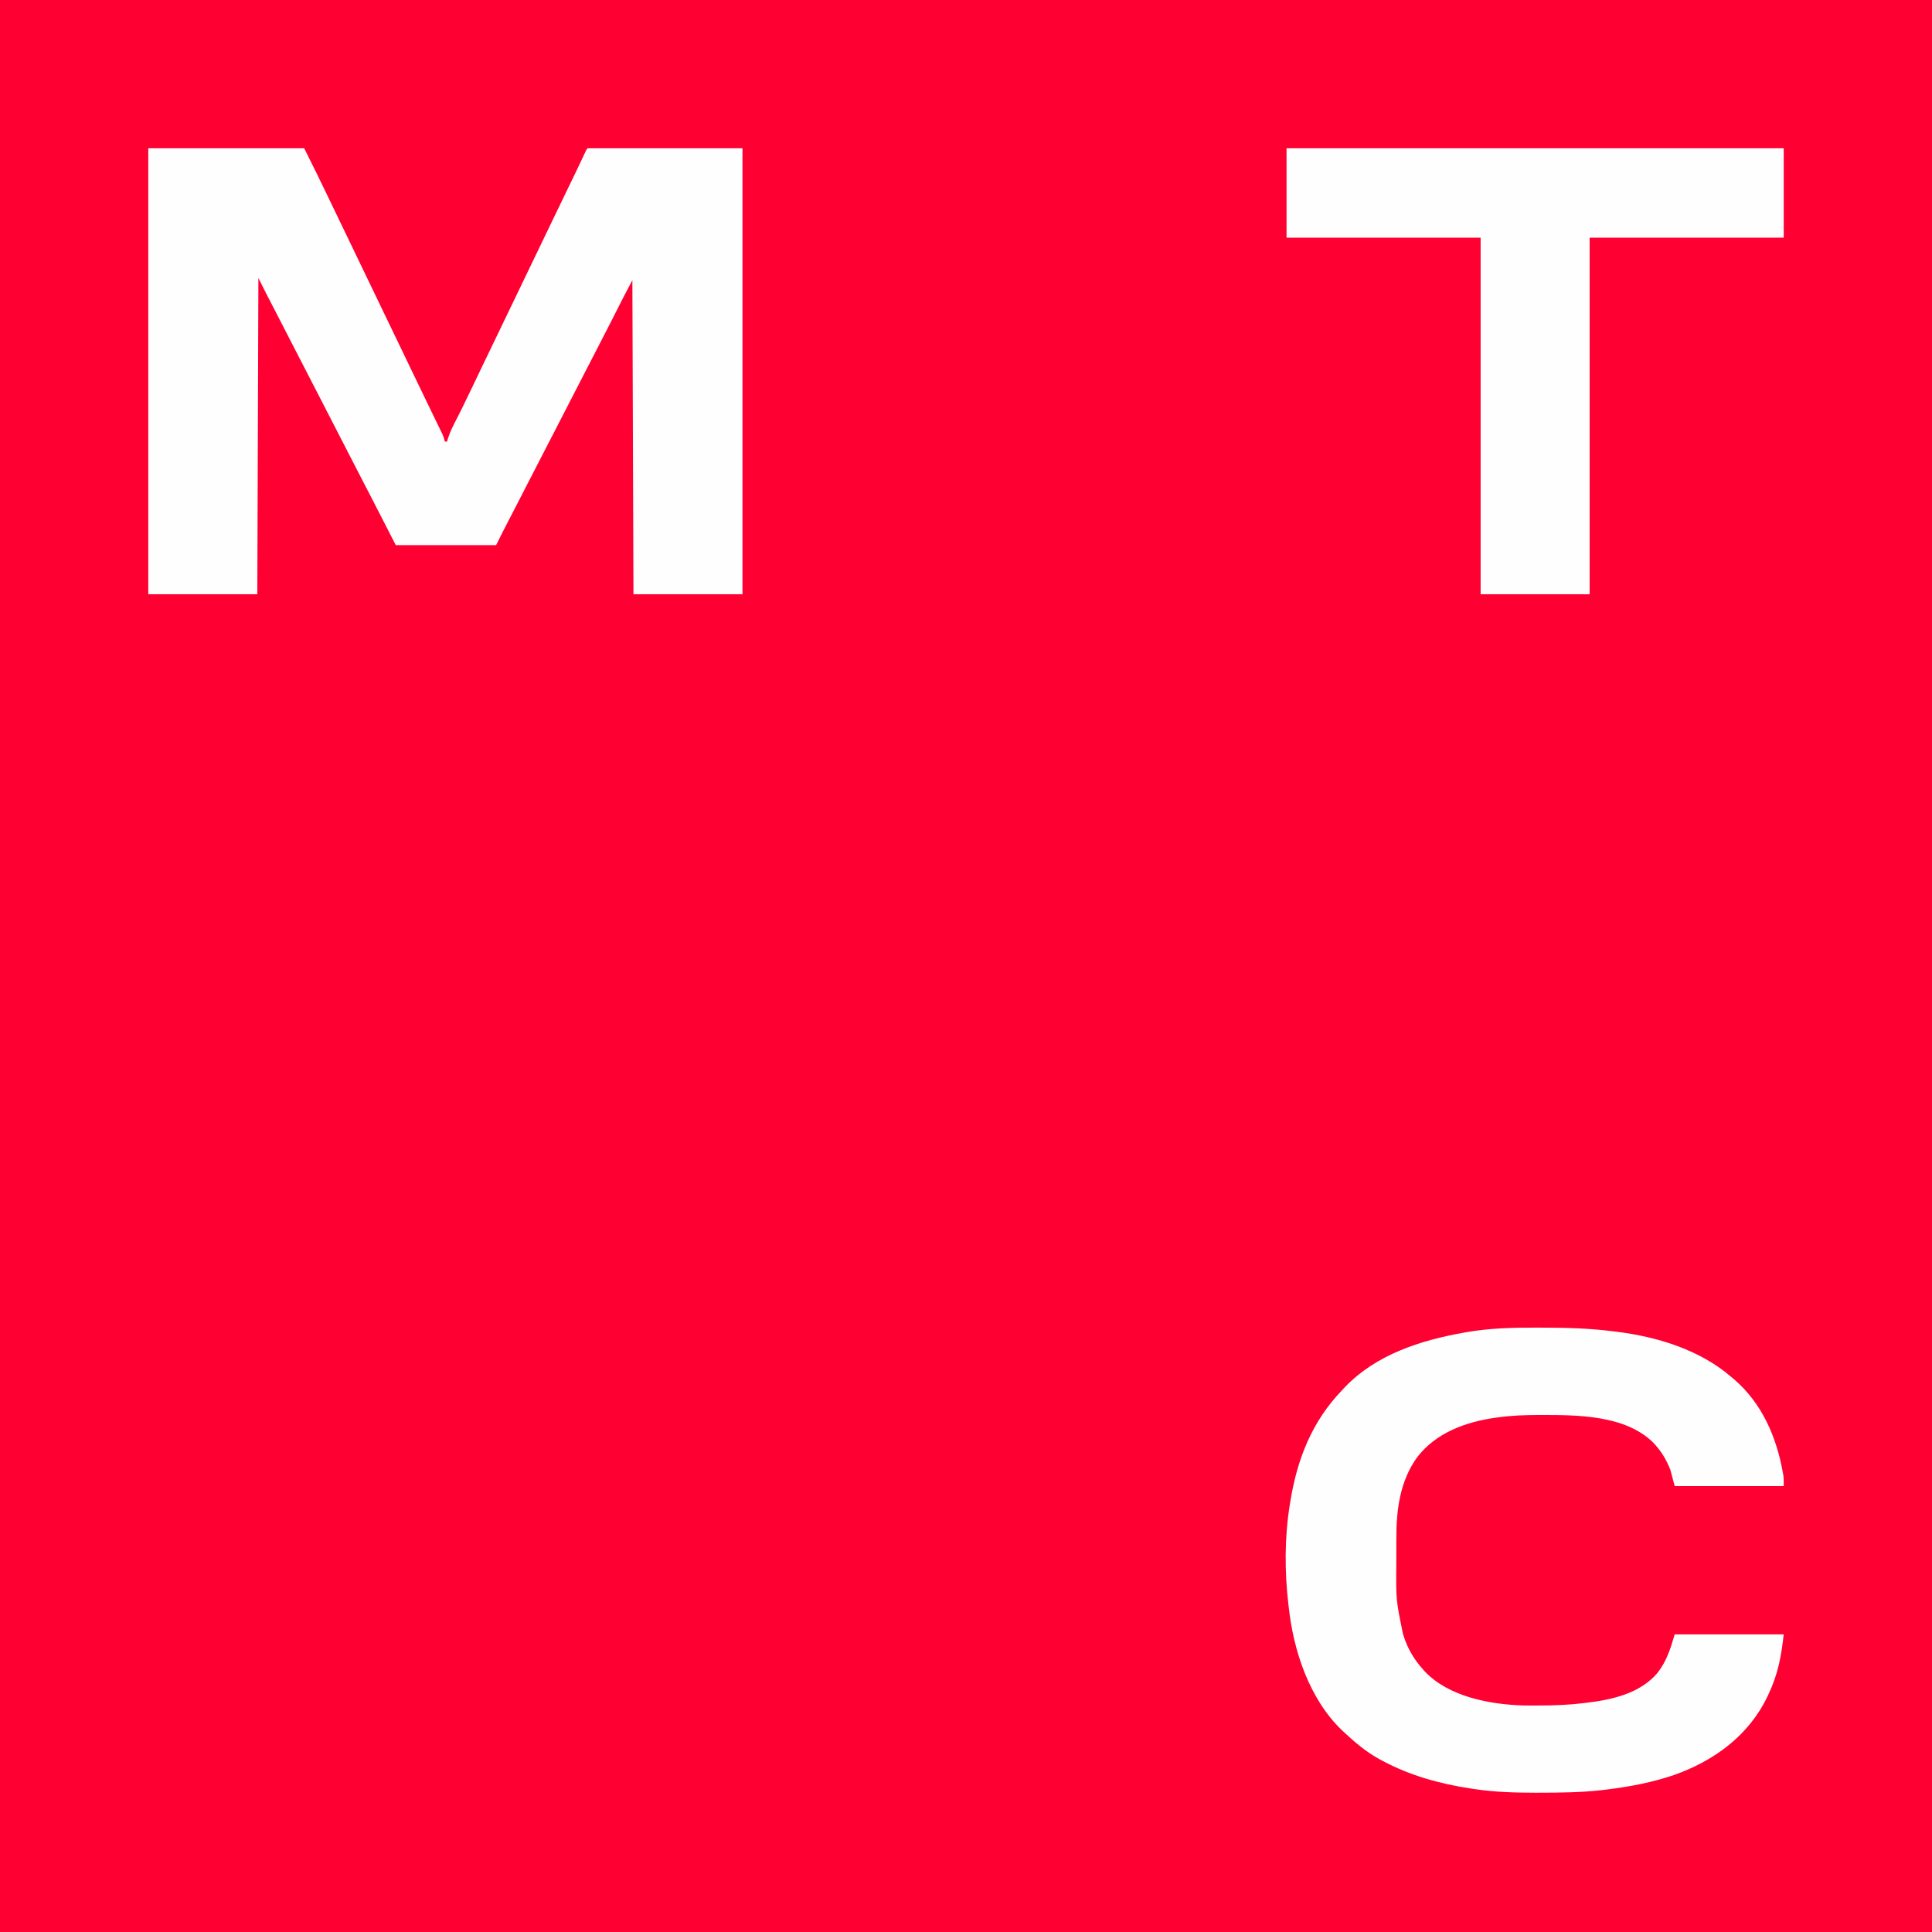
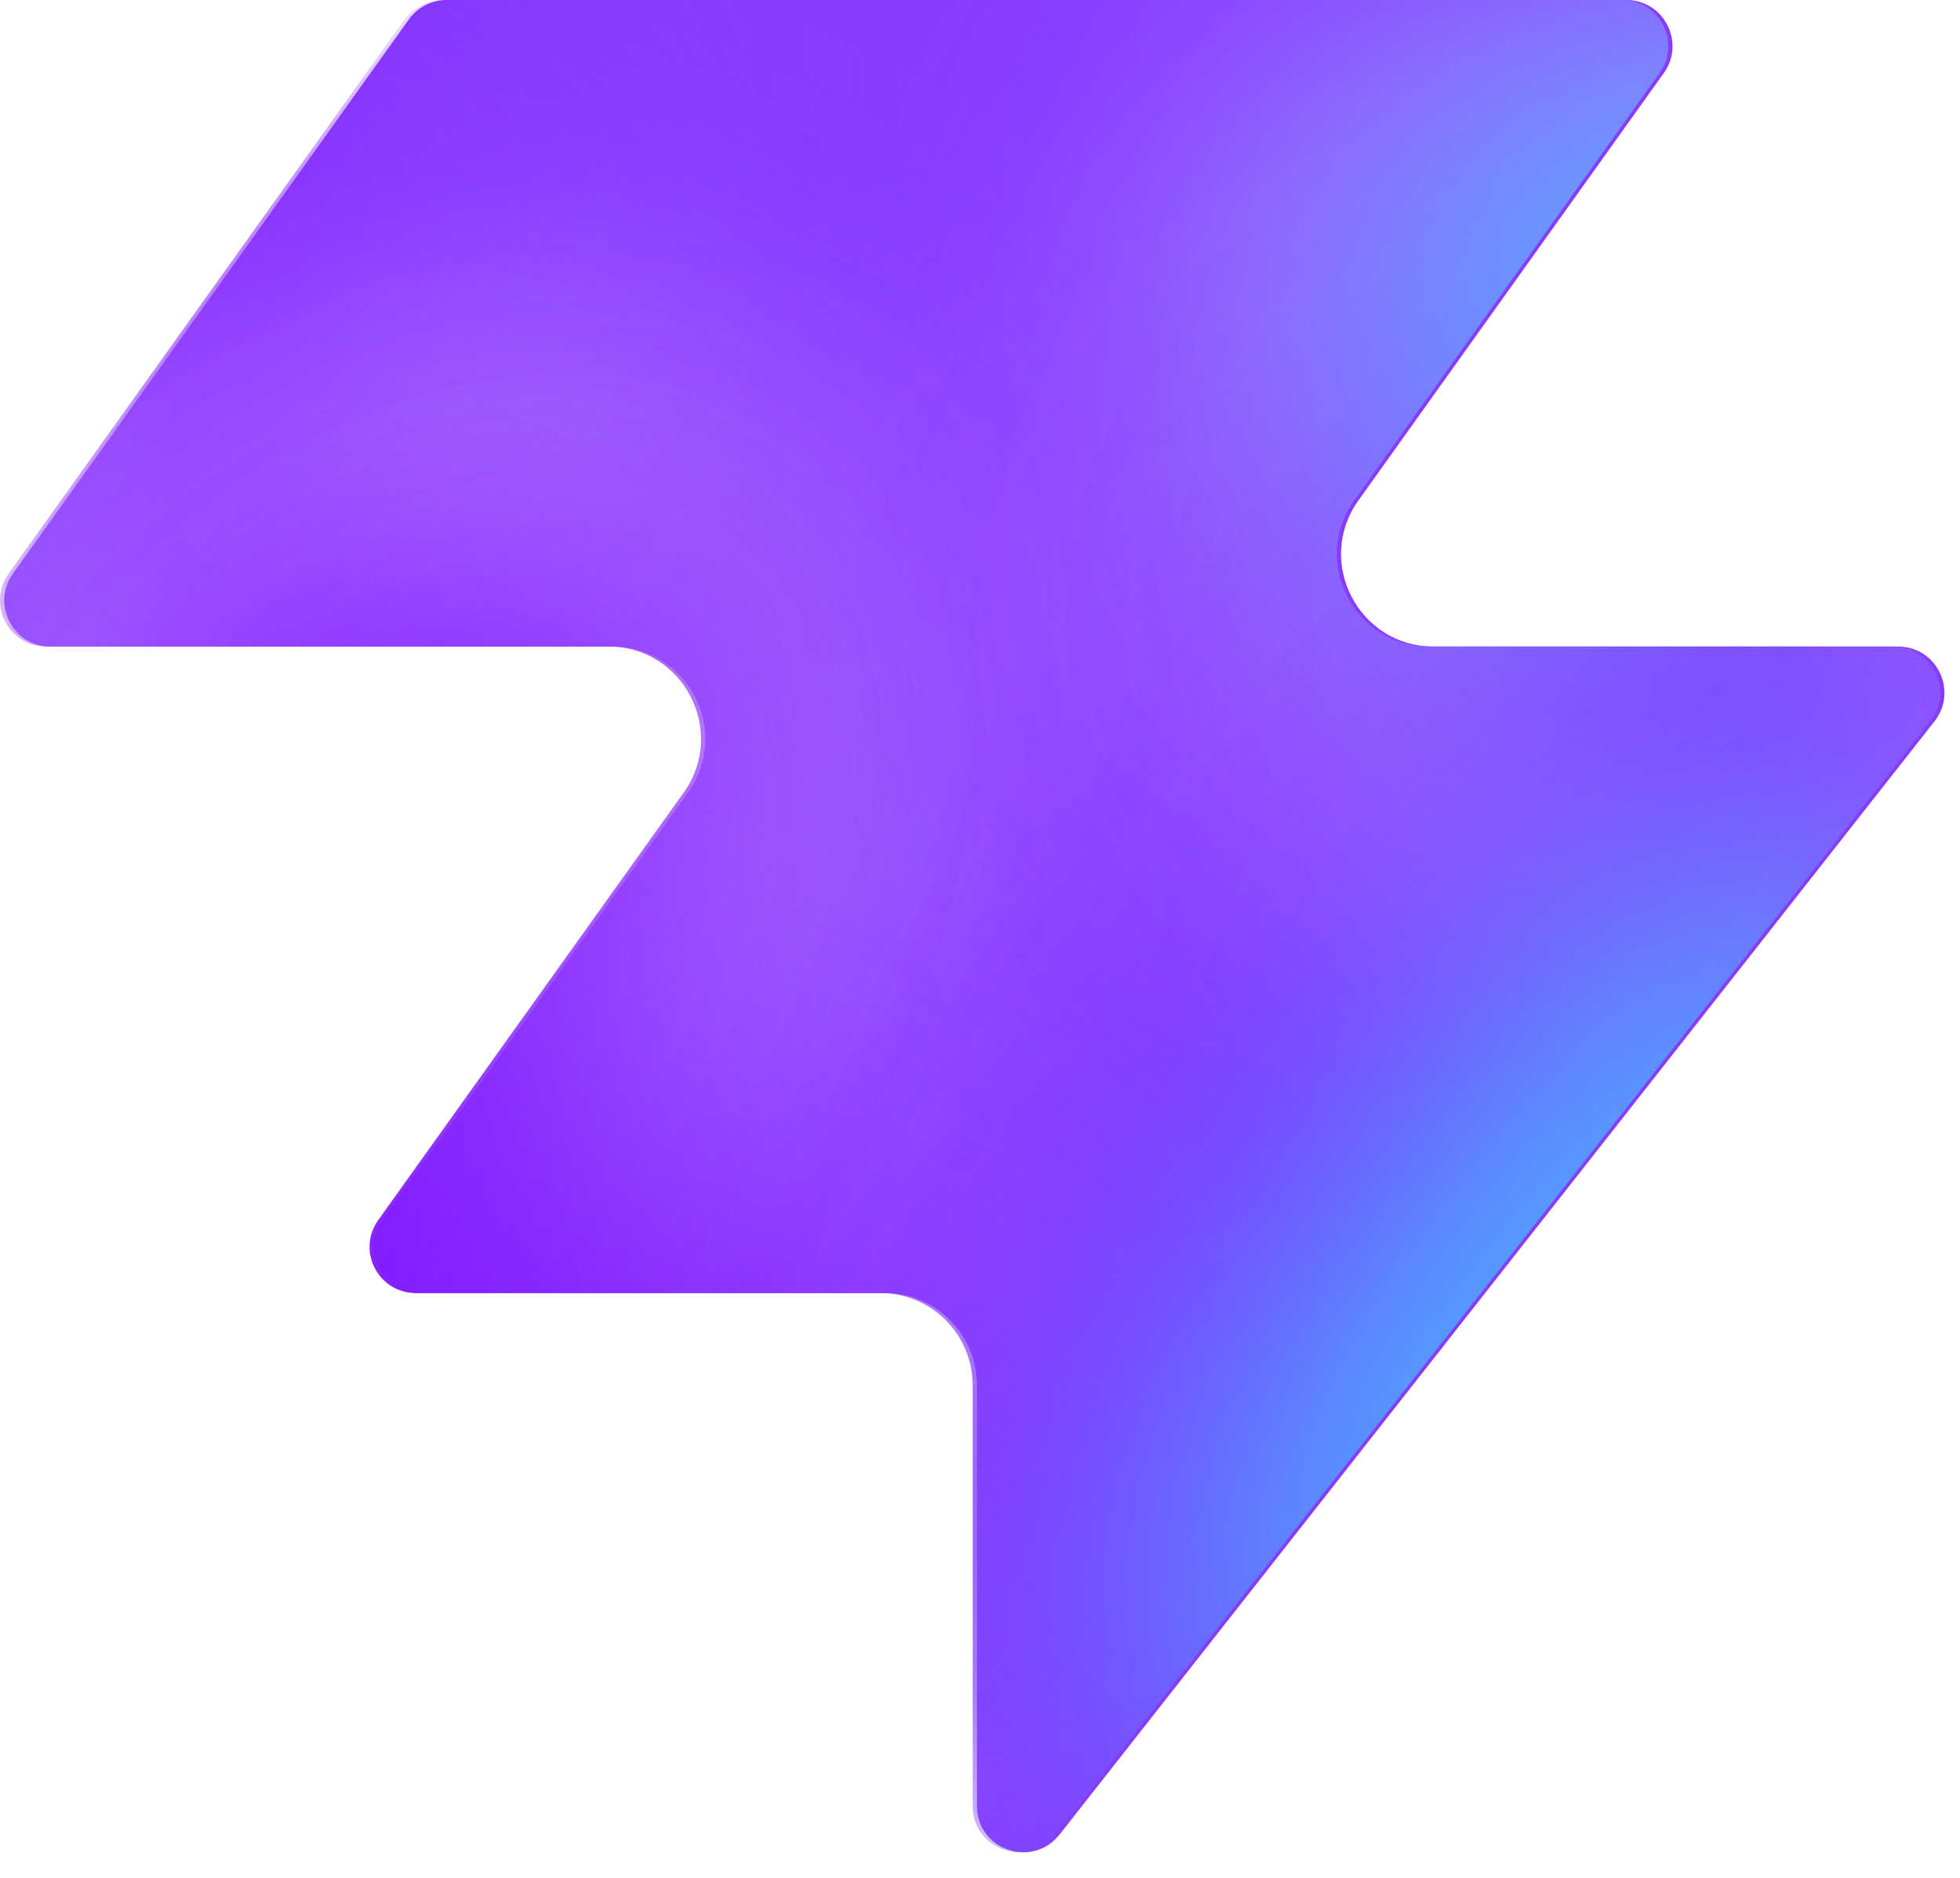
- <svg xmlns="http://www.w3.org/2000/svg" version="1.1" width="1772" height="1772">
-   <path d="M0 0 C584.76 0 1169.52 0 1772 0 C1772 584.76 1772 1169.52 1772 1772 C1187.24 1772 602.48 1772 0 1772 C0 1187.24 0 602.48 0 0 Z " fill="#FF0032" transform="translate(0,0)" />
-   <path d="M0 0 C47.19 0 94.38 0 143 0 C150.63 15.26 158.2 30.5 165.52 45.9 C168.3 51.73 171.12 57.55 173.94 63.38 C178.3 72.41 182.66 81.45 187 90.5 C191.32 99.51 195.65 108.51 200 117.5 C204.84 127.51 209.66 137.52 214.46 147.55 C218.29 155.54 222.14 163.52 226 171.5 C230.84 181.51 235.66 191.52 240.46 201.55 C244 208.92 247.55 216.29 251.11 223.65 C251.99 225.48 252.88 227.32 253.76 229.15 C254.34 230.36 254.93 231.57 255.51 232.78 C255.94 233.67 255.94 233.67 256.38 234.58 C258.14 238.21 259.89 241.84 261.65 245.46 C263.04 248.33 264.43 251.2 265.81 254.06 C266.58 255.63 266.58 255.63 267.36 257.23 C268.06 258.68 268.06 258.68 268.77 260.16 C269.18 261 269.59 261.84 270.01 262.71 C270.92 264.81 271.53 266.77 272 269 C272.66 269 273.32 269 274 269 C274.38 267.74 274.76 266.49 275.16 265.2 C277.07 259.47 279.74 254.23 282.5 248.88 C283.59 246.73 284.67 244.59 285.76 242.44 C286.3 241.36 286.85 240.28 287.41 239.17 C289.79 234.41 292.09 229.62 294.38 224.81 C298.53 216.07 302.72 207.34 306.94 198.62 C311.3 189.59 315.66 180.55 320 171.5 C324.62 161.87 329.25 152.26 333.9 142.65 C337.94 134.27 341.98 125.89 346 117.5 C350.62 107.87 355.25 98.26 359.9 88.64 C363.9 80.35 367.9 72.05 371.88 63.75 C376.98 53.1 382.13 42.47 387.29 31.85 C391.56 23.08 395.8 14.31 399.88 5.45 C401.9 1.1 401.9 1.1 403 0 C449.86 0 496.72 0 545 0 C545 134.97 545 269.94 545 409 C512 409 479 409 445 409 C444.5 266.44 444.5 266.44 444 121 C438.89 130.65 433.84 140.25 428.99 150.02 C425.58 156.86 422.06 163.64 418.56 170.44 C417.78 171.96 416.99 173.49 416.21 175.02 C414.19 178.92 412.18 182.82 410.17 186.73 C408.33 190.3 406.49 193.88 404.65 197.45 C401.49 203.59 398.32 209.73 395.16 215.86 C391.63 222.72 388.1 229.58 384.56 236.44 C382.79 239.87 381.02 243.31 379.25 246.75 C378.54 248.12 377.83 249.5 377.12 250.88 C370.04 264.62 362.96 278.38 355.88 292.12 C355.52 292.81 355.17 293.49 354.81 294.19 C354.1 295.56 353.39 296.94 352.69 298.32 C350.92 301.74 349.16 305.15 347.4 308.57 C344.1 314.98 340.81 321.38 337.51 327.78 C335.96 330.78 334.41 333.77 332.87 336.77 C332.13 338.19 331.4 339.61 330.67 341.03 C329.65 343.01 328.63 344.99 327.61 346.96 C326.74 348.65 326.74 348.65 325.86 350.36 C323.54 354.89 321.28 359.45 319 364 C288.64 364 258.28 364 227 364 C217.1 344.69 217.1 344.69 207 325 C201.39 314.14 201.39 314.14 195.77 303.28 C191.54 295.11 187.33 286.93 183.12 278.75 C182.56 277.65 182.56 277.65 181.98 276.52 C181.6 275.79 181.22 275.05 180.83 274.29 C180.07 272.81 179.31 271.32 178.54 269.84 C178.16 269.1 177.79 268.36 177.4 267.61 C173.41 259.86 169.43 252.12 165.44 244.38 C164.91 243.36 164.91 243.36 164.38 242.32 C162.62 238.91 160.87 235.5 159.11 232.09 C155.93 225.92 152.75 219.74 149.56 213.56 C147.79 210.13 146.02 206.69 144.25 203.25 C143.54 201.88 142.83 200.5 142.12 199.12 C141.77 198.44 141.42 197.76 141.06 197.06 C137.88 190.88 137.88 190.88 136.81 188.81 C136.1 187.44 135.39 186.06 134.69 184.68 C132.92 181.26 131.16 177.85 129.4 174.43 C126.1 168.02 122.81 161.62 119.51 155.22 C117.96 152.22 116.41 149.23 114.87 146.23 C114.13 144.81 113.4 143.39 112.67 141.97 C111.65 139.99 110.63 138.01 109.61 136.04 C109.03 134.92 108.45 133.79 107.86 132.64 C105.54 128.11 103.28 123.55 101 119 C100.67 214.7 100.34 310.4 100 409 C67 409 34 409 0 409 C0 274.03 0 139.06 0 0 Z " fill="#FFFEFE" transform="translate(136,136)" />
-   <path d="M0 0 C2.2 0.01 4.4 0.01 6.59 0.01 C28.2 0.03 49.59 0.57 71.05 3.32 C72.27 3.46 73.48 3.61 74.73 3.76 C112.24 8.42 150.97 20.25 180.05 45.32 C181.01 46.13 181.96 46.94 182.95 47.77 C208.38 69.84 221.56 100.71 227.31 133.28 C227.46 134.08 227.6 134.88 227.75 135.71 C228.12 138.89 228.05 142.11 228.05 145.32 C195.05 145.32 162.05 145.32 128.05 145.32 C126.73 140.37 125.41 135.42 124.05 130.32 C120.68 121.84 116.23 114.05 110.05 107.32 C109.44 106.65 108.83 105.99 108.21 105.31 C82.56 80.16 38.95 80.09 5.42 80.13 C4.64 80.13 3.85 80.13 3.04 80.13 C-9.38 80.15 -21.63 80.57 -33.95 82.32 C-34.67 82.41 -35.39 82.51 -36.13 82.61 C-63.49 86.39 -90.88 96.32 -108.23 118.98 C-123.99 140.95 -127.28 166.98 -127.25 193.36 C-127.26 194.95 -127.26 196.54 -127.26 198.13 C-127.27 201.43 -127.27 204.74 -127.27 208.04 C-127.26 211.39 -127.27 214.73 -127.29 218.07 C-127.56 249.79 -127.56 249.79 -121.2 280.75 C-120.94 281.58 -120.69 282.4 -120.42 283.25 C-116.71 294.69 -110.95 304.32 -102.95 313.32 C-102.1 314.27 -102.1 314.27 -101.24 315.24 C-79.32 338.45 -41.96 345.5 -11.4 346.51 C-6.71 346.61 -2.02 346.6 2.67 346.57 C3.5 346.56 4.33 346.56 5.18 346.56 C18.55 346.51 31.77 345.99 45.05 344.32 C45.91 344.22 46.76 344.11 47.64 344.01 C71.16 341.15 96.23 335.51 112.32 316.65 C120.82 305.44 123.95 295.25 128.05 281.32 C161.05 281.32 194.05 281.32 228.05 281.32 C225.78 301.78 222.75 317.96 214.05 336.32 C213.52 337.44 213.52 337.44 212.98 338.58 C195.89 374.21 164 397.45 127.36 410.35 C107.38 417.15 87.19 420.96 66.3 423.57 C64.35 423.81 64.35 423.81 62.36 424.06 C42.7 426.36 22.94 426.56 3.17 426.57 C2.01 426.57 0.85 426.57 -0.35 426.57 C-18.73 426.55 -36.74 425.99 -54.95 423.32 C-56.13 423.15 -57.31 422.97 -58.53 422.8 C-87.06 418.5 -114.48 410.95 -139.95 397.32 C-141.01 396.75 -142.07 396.19 -143.17 395.6 C-154.92 389.04 -165.18 380.53 -174.95 371.32 C-175.62 370.7 -176.3 370.07 -176.99 369.43 C-206.85 340.95 -221.67 296.42 -225.95 256.32 C-226.08 255.21 -226.08 255.21 -226.22 254.09 C-229.78 224.01 -229.8 192.22 -224.95 162.32 C-224.78 161.24 -224.61 160.16 -224.43 159.05 C-218.07 120.22 -204.49 85.83 -176.95 57.32 C-176.09 56.39 -175.23 55.47 -174.34 54.51 C-145.86 24.73 -105.02 11.62 -65.51 4.63 C-64.38 4.43 -63.26 4.23 -62.09 4.02 C-41.45 0.51 -20.89 -0.05 0 0 Z " fill="#FFFEFE" transform="translate(1407.951,1217.683)" />
-   <path d="M0 0 C150.48 0 300.96 0 456 0 C456 27.06 456 54.12 456 82 C397.26 82 338.52 82 278 82 C278 189.91 278 297.82 278 409 C245 409 212 409 178 409 C178 301.09 178 193.18 178 82 C119.26 82 60.52 82 0 82 C0 54.94 0 27.88 0 0 Z " fill="#FFFEFE" transform="translate(1180,136)" />
+ <svg xmlns="http://www.w3.org/2000/svg" width="48" height="46" fill="none" viewBox="0 0 48 46">
+   <path fill="#863bff" d="M25.946 44.938c-.664.845-2.021.375-2.021-.698V33.937a2.26 2.26 0 0 0-2.262-2.262H10.287c-.92 0-1.456-1.04-.92-1.788l7.48-10.471c1.07-1.497 0-3.578-1.842-3.578H1.237c-.92 0-1.456-1.04-.92-1.788L10.013.474c.214-.297.556-.474.92-.474h28.894c.92 0 1.456 1.04.92 1.788l-7.48 10.471c-1.07 1.498 0 3.579 1.842 3.579h11.377c.943 0 1.473 1.088.89 1.83L25.947 44.94z" style="fill:#863bff;fill:color(display-p3 .525 .23 1);fill-opacity:1" />
+   <mask id="a" width="48" height="46" x="0" y="0" maskUnits="userSpaceOnUse" style="mask-type:alpha">
+     <path fill="#000" d="M25.842 44.938c-.664.844-2.021.375-2.021-.698V33.937a2.26 2.26 0 0 0-2.262-2.262H10.183c-.92 0-1.456-1.04-.92-1.788l7.48-10.471c1.07-1.498 0-3.579-1.842-3.579H1.133c-.92 0-1.456-1.04-.92-1.787L9.91.473c.214-.297.556-.474.92-.474h28.894c.92 0 1.456 1.04.92 1.788l-7.48 10.471c-1.07 1.498 0 3.578 1.842 3.578h11.377c.943 0 1.473 1.088.89 1.832L25.843 44.94z" style="fill:#000;fill-opacity:1" />
+   </mask>
+   <g mask="url(#a)">
+     <g filter="url(#b)">
+       <ellipse cx="5.508" cy="14.704" fill="#ede6ff" rx="5.508" ry="14.704" style="fill:#ede6ff;fill:color(display-p3 .927 .903 1);fill-opacity:1" transform="matrix(.00324 1 1 -.00324 -4.47 31.516)" />
+     </g>
+     <g filter="url(#c)">
+       <ellipse cx="10.399" cy="29.851" fill="#ede6ff" rx="10.399" ry="29.851" style="fill:#ede6ff;fill:color(display-p3 .927 .903 1);fill-opacity:1" transform="matrix(.00324 1 1 -.00324 -39.328 7.883)" />
+     </g>
+     <g filter="url(#d)">
+       <ellipse cx="5.508" cy="30.487" fill="#7e14ff" rx="5.508" ry="30.487" style="fill:#7e14ff;fill:color(display-p3 .492 .077 1);fill-opacity:1" transform="rotate(89.814 -25.913 -14.639)scale(1 -1)" />
+     </g>
+     <g filter="url(#e)">
+       <ellipse cx="5.508" cy="30.599" fill="#7e14ff" rx="5.508" ry="30.599" style="fill:#7e14ff;fill:color(display-p3 .492 .077 1);fill-opacity:1" transform="rotate(89.814 -32.644 -3.334)scale(1 -1)" />
+     </g>
+     <g filter="url(#f)">
+       <ellipse cx="5.508" cy="30.599" fill="#7e14ff" rx="5.508" ry="30.599" style="fill:#7e14ff;fill:color(display-p3 .492 .077 1);fill-opacity:1" transform="matrix(.00324 1 1 -.00324 -34.34 30.47)" />
+     </g>
+     <g filter="url(#g)">
+       <ellipse cx="14.072" cy="22.078" fill="#ede6ff" rx="14.072" ry="22.078" style="fill:#ede6ff;fill:color(display-p3 .927 .903 1);fill-opacity:1" transform="rotate(93.35 24.506 48.493)scale(-1 1)" />
+     </g>
+     <g filter="url(#h)">
+       <ellipse cx="3.47" cy="21.501" fill="#7e14ff" rx="3.47" ry="21.501" style="fill:#7e14ff;fill:color(display-p3 .492 .077 1);fill-opacity:1" transform="rotate(89.009 28.708 47.59)scale(-1 1)" />
+     </g>
+     <g filter="url(#i)">
+       <ellipse cx="3.47" cy="21.501" fill="#7e14ff" rx="3.47" ry="21.501" style="fill:#7e14ff;fill:color(display-p3 .492 .077 1);fill-opacity:1" transform="rotate(89.009 28.708 47.59)scale(-1 1)" />
+     </g>
+     <g filter="url(#j)">
+       <ellipse cx=".387" cy="8.972" fill="#7e14ff" rx="4.407" ry="29.108" style="fill:#7e14ff;fill:color(display-p3 .492 .077 1);fill-opacity:1" transform="rotate(39.51 .387 8.972)" />
+     </g>
+     <g filter="url(#k)">
+       <ellipse cx="47.523" cy="-6.092" fill="#7e14ff" rx="4.407" ry="29.108" style="fill:#7e14ff;fill:color(display-p3 .492 .077 1);fill-opacity:1" transform="rotate(37.892 47.523 -6.092)" />
+     </g>
+     <g filter="url(#l)">
+       <ellipse cx="41.412" cy="6.333" fill="#47bfff" rx="5.971" ry="9.665" style="fill:#47bfff;fill:color(display-p3 .28 .748 1);fill-opacity:1" transform="rotate(37.892 41.412 6.333)" />
+     </g>
+     <g filter="url(#m)">
+       <ellipse cx="-1.879" cy="38.332" fill="#7e14ff" rx="4.407" ry="29.108" style="fill:#7e14ff;fill:color(display-p3 .492 .077 1);fill-opacity:1" transform="rotate(37.892 -1.88 38.332)" />
+     </g>
+     <g filter="url(#n)">
+       <ellipse cx="-1.879" cy="38.332" fill="#7e14ff" rx="4.407" ry="29.108" style="fill:#7e14ff;fill:color(display-p3 .492 .077 1);fill-opacity:1" transform="rotate(37.892 -1.88 38.332)" />
+     </g>
+     <g filter="url(#o)">
+       <ellipse cx="35.651" cy="29.907" fill="#7e14ff" rx="4.407" ry="29.108" style="fill:#7e14ff;fill:color(display-p3 .492 .077 1);fill-opacity:1" transform="rotate(37.892 35.651 29.907)" />
+     </g>
+     <g filter="url(#p)">
+       <ellipse cx="38.418" cy="32.4" fill="#47bfff" rx="5.971" ry="15.297" style="fill:#47bfff;fill:color(display-p3 .28 .748 1);fill-opacity:1" transform="rotate(37.892 38.418 32.4)" />
+     </g>
+   </g>
+   <defs>
+     <filter id="b" width="60.045" height="41.654" x="-19.77" y="16.149" color-interpolation-filters="sRGB" filterUnits="userSpaceOnUse">
+       <feFlood flood-opacity="0" result="BackgroundImageFix" />
+       <feBlend in="SourceGraphic" in2="BackgroundImageFix" result="shape" />
+       <feGaussianBlur result="effect1_foregroundBlur_2002_17158" stdDeviation="7.659" />
+     </filter>
+     <filter id="c" width="90.34" height="51.437" x="-54.613" y="-7.533" color-interpolation-filters="sRGB" filterUnits="userSpaceOnUse">
+       <feFlood flood-opacity="0" result="BackgroundImageFix" />
+       <feBlend in="SourceGraphic" in2="BackgroundImageFix" result="shape" />
+       <feGaussianBlur result="effect1_foregroundBlur_2002_17158" stdDeviation="7.659" />
+     </filter>
+     <filter id="d" width="79.355" height="29.4" x="-49.64" y="2.03" color-interpolation-filters="sRGB" filterUnits="userSpaceOnUse">
+       <feFlood flood-opacity="0" result="BackgroundImageFix" />
+       <feBlend in="SourceGraphic" in2="BackgroundImageFix" result="shape" />
+       <feGaussianBlur result="effect1_foregroundBlur_2002_17158" stdDeviation="4.596" />
+     </filter>
+     <filter id="e" width="79.579" height="29.4" x="-45.045" y="20.029" color-interpolation-filters="sRGB" filterUnits="userSpaceOnUse">
+       <feFlood flood-opacity="0" result="BackgroundImageFix" />
+       <feBlend in="SourceGraphic" in2="BackgroundImageFix" result="shape" />
+       <feGaussianBlur result="effect1_foregroundBlur_2002_17158" stdDeviation="4.596" />
+     </filter>
+     <filter id="f" width="79.579" height="29.4" x="-43.513" y="21.178" color-interpolation-filters="sRGB" filterUnits="userSpaceOnUse">
+       <feFlood flood-opacity="0" result="BackgroundImageFix" />
+       <feBlend in="SourceGraphic" in2="BackgroundImageFix" result="shape" />
+       <feGaussianBlur result="effect1_foregroundBlur_2002_17158" stdDeviation="4.596" />
+     </filter>
+     <filter id="g" width="74.749" height="58.852" x="15.756" y="-17.901" color-interpolation-filters="sRGB" filterUnits="userSpaceOnUse">
+       <feFlood flood-opacity="0" result="BackgroundImageFix" />
+       <feBlend in="SourceGraphic" in2="BackgroundImageFix" result="shape" />
+       <feGaussianBlur result="effect1_foregroundBlur_2002_17158" stdDeviation="7.659" />
+     </filter>
+     <filter id="h" width="61.377" height="25.362" x="23.548" y="2.284" color-interpolation-filters="sRGB" filterUnits="userSpaceOnUse">
+       <feFlood flood-opacity="0" result="BackgroundImageFix" />
+       <feBlend in="SourceGraphic" in2="BackgroundImageFix" result="shape" />
+       <feGaussianBlur result="effect1_foregroundBlur_2002_17158" stdDeviation="4.596" />
+     </filter>
+     <filter id="i" width="61.377" height="25.362" x="23.548" y="2.284" color-interpolation-filters="sRGB" filterUnits="userSpaceOnUse">
+       <feFlood flood-opacity="0" result="BackgroundImageFix" />
+       <feBlend in="SourceGraphic" in2="BackgroundImageFix" result="shape" />
+       <feGaussianBlur result="effect1_foregroundBlur_2002_17158" stdDeviation="4.596" />
+     </filter>
+     <filter id="j" width="56.045" height="63.649" x="-27.636" y="-22.853" color-interpolation-filters="sRGB" filterUnits="userSpaceOnUse">
+       <feFlood flood-opacity="0" result="BackgroundImageFix" />
+       <feBlend in="SourceGraphic" in2="BackgroundImageFix" result="shape" />
+       <feGaussianBlur result="effect1_foregroundBlur_2002_17158" stdDeviation="4.596" />
+     </filter>
+     <filter id="k" width="54.814" height="64.646" x="20.116" y="-38.415" color-interpolation-filters="sRGB" filterUnits="userSpaceOnUse">
+       <feFlood flood-opacity="0" result="BackgroundImageFix" />
+       <feBlend in="SourceGraphic" in2="BackgroundImageFix" result="shape" />
+       <feGaussianBlur result="effect1_foregroundBlur_2002_17158" stdDeviation="4.596" />
+     </filter>
+     <filter id="l" width="33.541" height="35.313" x="24.641" y="-11.323" color-interpolation-filters="sRGB" filterUnits="userSpaceOnUse">
+       <feFlood flood-opacity="0" result="BackgroundImageFix" />
+       <feBlend in="SourceGraphic" in2="BackgroundImageFix" result="shape" />
+       <feGaussianBlur result="effect1_foregroundBlur_2002_17158" stdDeviation="4.596" />
+     </filter>
+     <filter id="m" width="54.814" height="64.646" x="-29.286" y="6.009" color-interpolation-filters="sRGB" filterUnits="userSpaceOnUse">
+       <feFlood flood-opacity="0" result="BackgroundImageFix" />
+       <feBlend in="SourceGraphic" in2="BackgroundImageFix" result="shape" />
+       <feGaussianBlur result="effect1_foregroundBlur_2002_17158" stdDeviation="4.596" />
+     </filter>
+     <filter id="n" width="54.814" height="64.646" x="-29.286" y="6.009" color-interpolation-filters="sRGB" filterUnits="userSpaceOnUse">
+       <feFlood flood-opacity="0" result="BackgroundImageFix" />
+       <feBlend in="SourceGraphic" in2="BackgroundImageFix" result="shape" />
+       <feGaussianBlur result="effect1_foregroundBlur_2002_17158" stdDeviation="4.596" />
+     </filter>
+     <filter id="o" width="54.814" height="64.646" x="8.244" y="-2.416" color-interpolation-filters="sRGB" filterUnits="userSpaceOnUse">
+       <feFlood flood-opacity="0" result="BackgroundImageFix" />
+       <feBlend in="SourceGraphic" in2="BackgroundImageFix" result="shape" />
+       <feGaussianBlur result="effect1_foregroundBlur_2002_17158" stdDeviation="4.596" />
+     </filter>
+     <filter id="p" width="39.409" height="43.623" x="18.713" y="10.588" color-interpolation-filters="sRGB" filterUnits="userSpaceOnUse">
+       <feFlood flood-opacity="0" result="BackgroundImageFix" />
+       <feBlend in="SourceGraphic" in2="BackgroundImageFix" result="shape" />
+       <feGaussianBlur result="effect1_foregroundBlur_2002_17158" stdDeviation="4.596" />
+     </filter>
+   </defs>
</svg>
